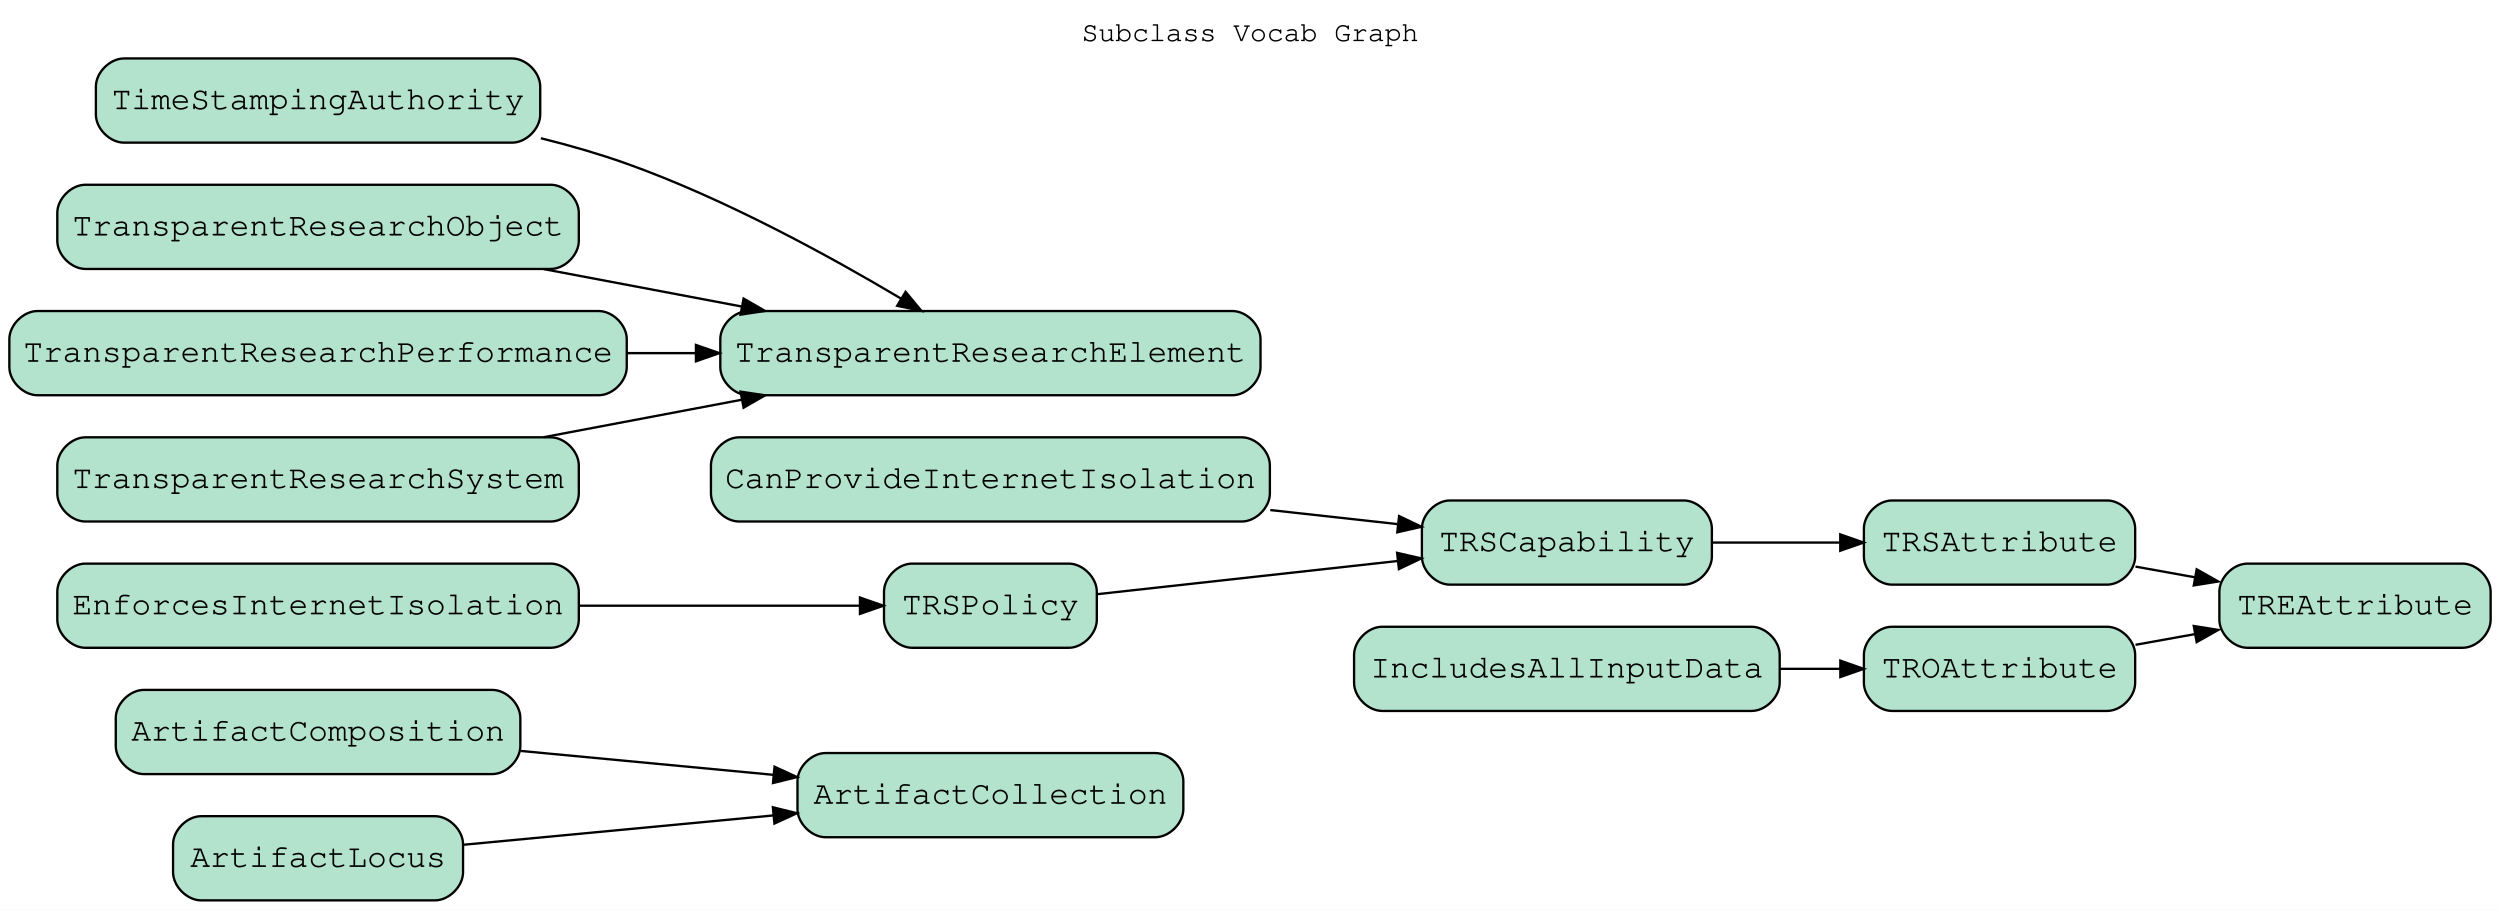
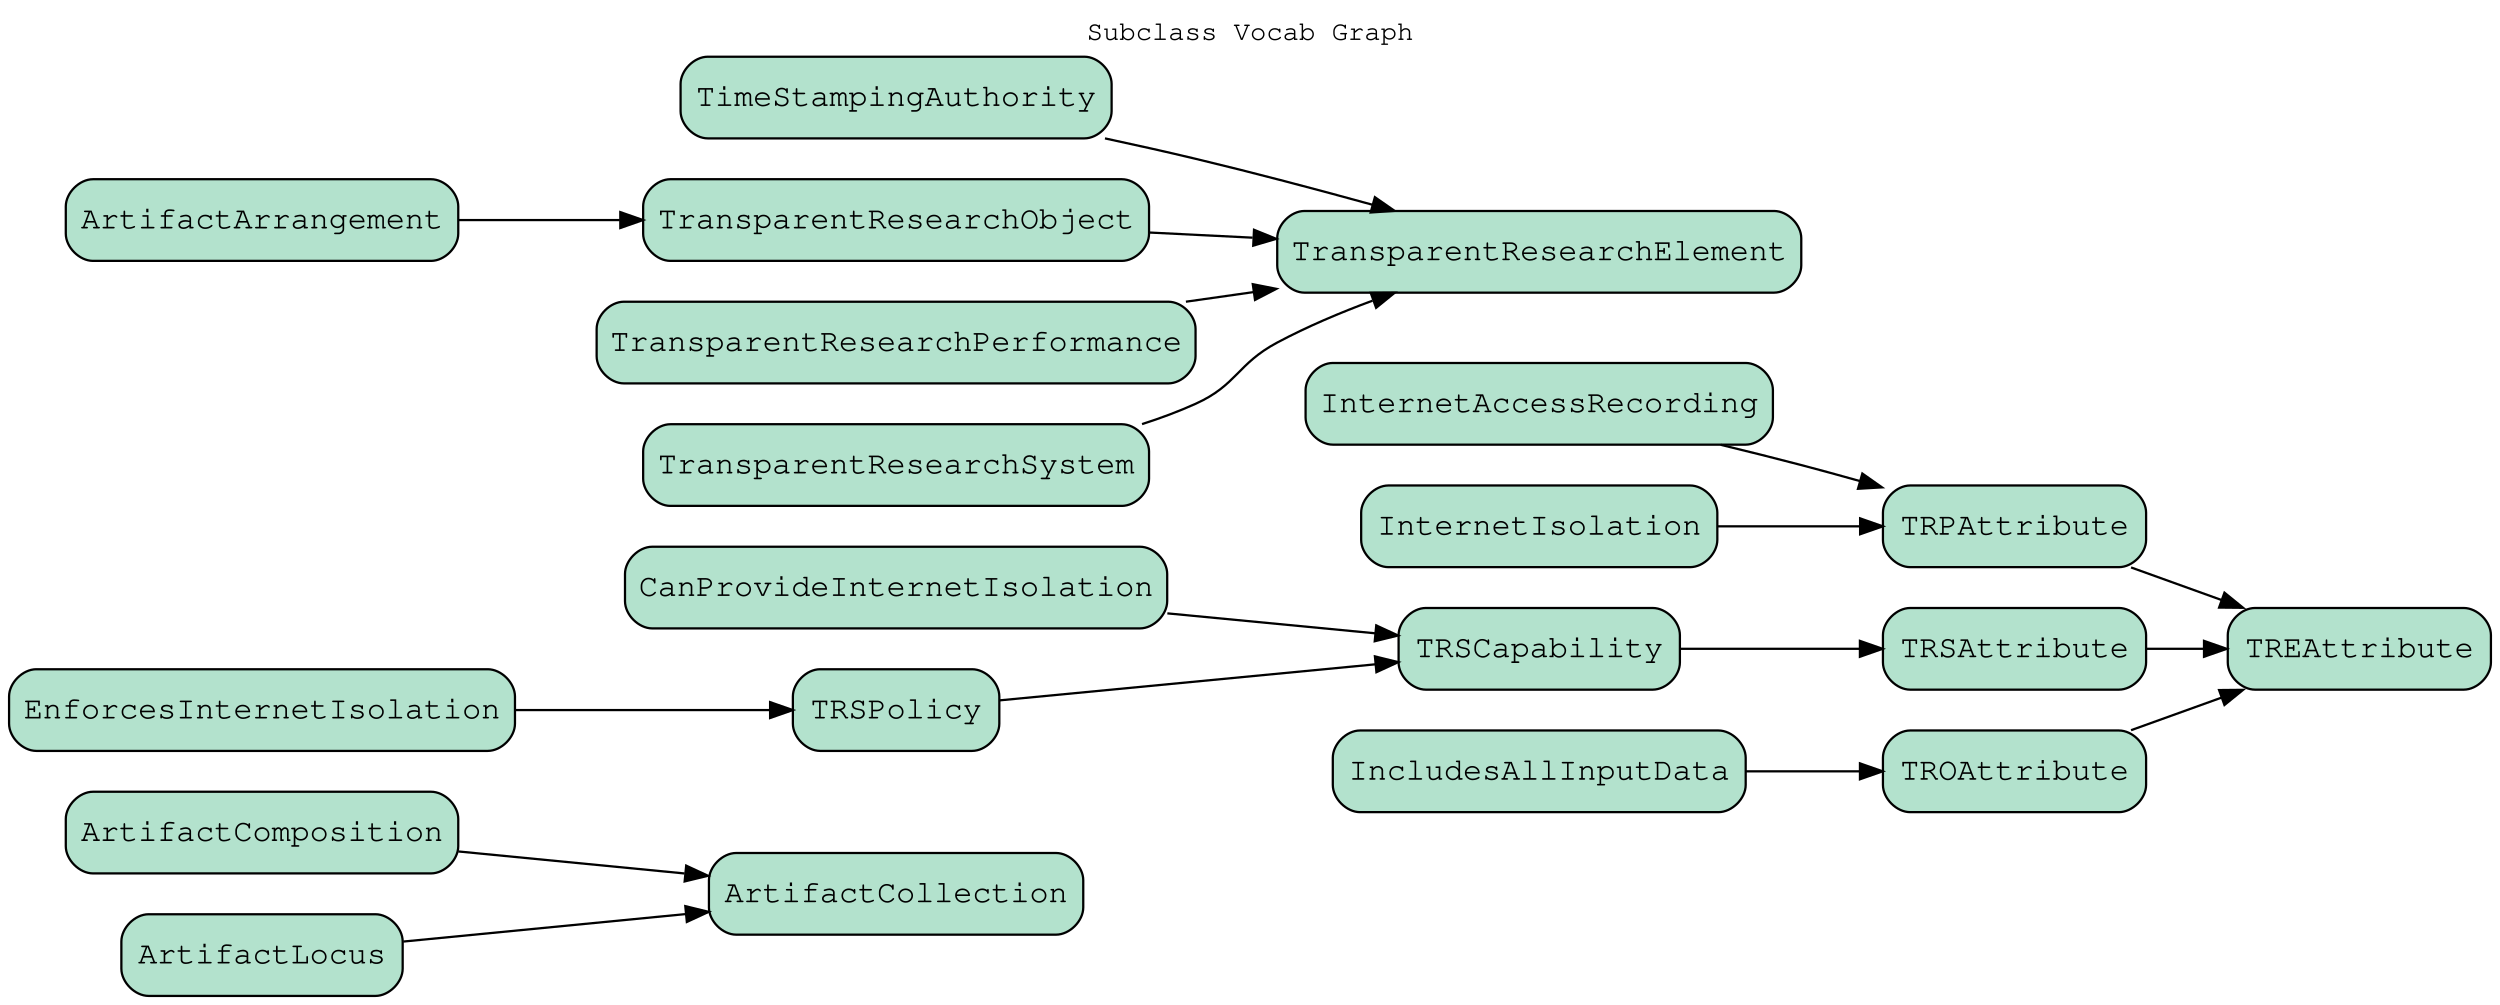
- <svg xmlns="http://www.w3.org/2000/svg" width="1069pt" height="389pt" viewBox="0.00 0.00 1069.00 389.00">
-   <g id="graph0" class="graph" transform="scale(1 1) rotate(0) translate(4 385)">
-     <polygon fill="white" stroke="transparent" points="-4,4 -4,-385 1065,-385 1065,4 -4,4" />
-     <text text-anchor="middle" x="530.5" y="-367.4" font-family="Courier,monospace" font-size="12.00">Subclass Vocab Graph</text>
+ <svg xmlns="http://www.w3.org/2000/svg" width="1102pt" height="443pt" viewBox="0.00 0.00 1102.00 443.00">
+   <g id="graph0" class="graph" transform="scale(1 1) rotate(0) translate(4 439)">
+     <polygon fill="white" stroke="transparent" points="-4,4 -4,-439 1098,-439 1098,4 -4,4" />
+     <text text-anchor="middle" x="547" y="-421.4" font-family="Courier,monospace" font-size="12.00">Subclass Vocab Graph</text>
    <g id="node1" class="node">
-       <path fill="#b3e2cd" stroke="black" d="M206.5,-90C206.5,-90 57.5,-90 57.5,-90 51.5,-90 45.5,-84 45.5,-78 45.5,-78 45.5,-66 45.5,-66 45.5,-60 51.5,-54 57.5,-54 57.5,-54 206.5,-54 206.5,-54 212.5,-54 218.5,-60 218.5,-66 218.5,-66 218.5,-78 218.5,-78 218.5,-84 212.5,-90 206.5,-90" />
-       <text text-anchor="middle" x="132" y="-68.3" font-family="Courier,monospace" font-size="14.00">ArtifactComposition</text>
+       <path fill="#b3e2cd" stroke="black" d="M186,-90C186,-90 37,-90 37,-90 31,-90 25,-84 25,-78 25,-78 25,-66 25,-66 25,-60 31,-54 37,-54 37,-54 186,-54 186,-54 192,-54 198,-60 198,-66 198,-66 198,-78 198,-78 198,-84 192,-90 186,-90" />
+       <text text-anchor="middle" x="111.5" y="-68.3" font-family="Courier,monospace" font-size="14.00">ArtifactComposition</text>
    </g>
    <g id="node2" class="node">
-       <path fill="#b3e2cd" stroke="black" d="M490,-63C490,-63 349,-63 349,-63 343,-63 337,-57 337,-51 337,-51 337,-39 337,-39 337,-33 343,-27 349,-27 349,-27 490,-27 490,-27 496,-27 502,-33 502,-39 502,-39 502,-51 502,-51 502,-57 496,-63 490,-63" />
-       <text text-anchor="middle" x="419.5" y="-41.3" font-family="Courier,monospace" font-size="14.00">ArtifactCollection</text>
+       <path fill="#b3e2cd" stroke="black" d="M461.5,-63C461.5,-63 320.5,-63 320.5,-63 314.5,-63 308.5,-57 308.5,-51 308.5,-51 308.5,-39 308.5,-39 308.5,-33 314.5,-27 320.5,-27 320.5,-27 461.5,-27 461.5,-27 467.5,-27 473.5,-33 473.5,-39 473.5,-39 473.5,-51 473.5,-51 473.5,-57 467.5,-63 461.5,-63" />
+       <text text-anchor="middle" x="391" y="-41.3" font-family="Courier,monospace" font-size="14.00">ArtifactCollection</text>
    </g>
    <g id="edge1" class="edge">
-       <path fill="none" stroke="black" d="M218.66,-63.9C252.74,-60.68 292.03,-56.96 326.7,-53.68" />
-       <polygon fill="black" stroke="black" points="327.19,-57.15 336.82,-52.72 326.53,-50.18 327.19,-57.15" />
+       <path fill="none" stroke="black" d="M198.02,-63.68C229.64,-60.6 265.6,-57.1 297.78,-53.97" />
+       <polygon fill="black" stroke="black" points="298.47,-57.42 308.08,-52.97 297.79,-50.46 298.47,-57.42" />
    </g>
    <g id="node3" class="node">
-       <path fill="#b3e2cd" stroke="black" d="M182,-36C182,-36 82,-36 82,-36 76,-36 70,-30 70,-24 70,-24 70,-12 70,-12 70,-6 76,0 82,0 82,0 182,0 182,0 188,0 194,-6 194,-12 194,-12 194,-24 194,-24 194,-30 188,-36 182,-36" />
-       <text text-anchor="middle" x="132" y="-14.3" font-family="Courier,monospace" font-size="14.00">ArtifactLocus</text>
+       <path fill="#b3e2cd" stroke="black" d="M161.5,-36C161.5,-36 61.5,-36 61.5,-36 55.5,-36 49.5,-30 49.5,-24 49.5,-24 49.5,-12 49.5,-12 49.5,-6 55.5,0 61.5,0 61.5,0 161.5,0 161.5,0 167.5,0 173.5,-6 173.5,-12 173.5,-12 173.5,-24 173.5,-24 173.5,-30 167.5,-36 161.5,-36" />
+       <text text-anchor="middle" x="111.5" y="-14.3" font-family="Courier,monospace" font-size="14.00">ArtifactLocus</text>
    </g>
    <g id="edge2" class="edge">
-       <path fill="none" stroke="black" d="M194.25,-23.79C232.86,-27.44 283.43,-32.23 326.77,-36.33" />
-       <polygon fill="black" stroke="black" points="326.48,-39.81 336.76,-37.27 327.14,-32.84 326.48,-39.81" />
+       <path fill="none" stroke="black" d="M173.74,-23.96C210.31,-27.52 257.45,-32.1 298.39,-36.09" />
+       <polygon fill="black" stroke="black" points="298.08,-39.57 308.38,-37.06 298.76,-32.61 298.08,-39.57" />
    </g>
    <g id="node4" class="node">
-       <path fill="#b3e2cd" stroke="black" d="M897,-117C897,-117 805,-117 805,-117 799,-117 793,-111 793,-105 793,-105 793,-93 793,-93 793,-87 799,-81 805,-81 805,-81 897,-81 897,-81 903,-81 909,-87 909,-93 909,-93 909,-105 909,-105 909,-111 903,-117 897,-117" />
-       <text text-anchor="middle" x="851" y="-95.3" font-family="Courier,monospace" font-size="14.00">TROAttribute</text>
+       <path fill="#b3e2cd" stroke="black" d="M930,-117C930,-117 838,-117 838,-117 832,-117 826,-111 826,-105 826,-105 826,-93 826,-93 826,-87 832,-81 838,-81 838,-81 930,-81 930,-81 936,-81 942,-87 942,-93 942,-93 942,-105 942,-105 942,-111 936,-117 930,-117" />
+       <text text-anchor="middle" x="884" y="-95.3" font-family="Courier,monospace" font-size="14.00">TROAttribute</text>
    </g>
    <g id="node5" class="node">
-       <path fill="#b3e2cd" stroke="black" d="M1049,-144C1049,-144 957,-144 957,-144 951,-144 945,-138 945,-132 945,-132 945,-120 945,-120 945,-114 951,-108 957,-108 957,-108 1049,-108 1049,-108 1055,-108 1061,-114 1061,-120 1061,-120 1061,-132 1061,-132 1061,-138 1055,-144 1049,-144" />
-       <text text-anchor="middle" x="1003" y="-122.3" font-family="Courier,monospace" font-size="14.00">TREAttribute</text>
+       <path fill="#b3e2cd" stroke="black" d="M1082,-171C1082,-171 990,-171 990,-171 984,-171 978,-165 978,-159 978,-159 978,-147 978,-147 978,-141 984,-135 990,-135 990,-135 1082,-135 1082,-135 1088,-135 1094,-141 1094,-147 1094,-147 1094,-159 1094,-159 1094,-165 1088,-171 1082,-171" />
+       <text text-anchor="middle" x="1036" y="-149.3" font-family="Courier,monospace" font-size="14.00">TREAttribute</text>
    </g>
    <g id="edge3" class="edge">
-       <path fill="none" stroke="black" d="M909.14,-109.28C917.47,-110.78 926.11,-112.34 934.62,-113.87" />
-       <polygon fill="black" stroke="black" points="934.06,-117.33 944.53,-115.65 935.3,-110.44 934.06,-117.33" />
+       <path fill="none" stroke="black" d="M935.37,-117.13C948.17,-121.74 962.06,-126.74 975.28,-131.5" />
+       <polygon fill="black" stroke="black" points="974.17,-134.82 984.77,-134.92 976.54,-128.24 974.17,-134.82" />
    </g>
    <g id="node6" class="node">
-       <path fill="#b3e2cd" stroke="black" d="M897,-171C897,-171 805,-171 805,-171 799,-171 793,-165 793,-159 793,-159 793,-147 793,-147 793,-141 799,-135 805,-135 805,-135 897,-135 897,-135 903,-135 909,-141 909,-147 909,-147 909,-159 909,-159 909,-165 903,-171 897,-171" />
-       <text text-anchor="middle" x="851" y="-149.3" font-family="Courier,monospace" font-size="14.00">TRSAttribute</text>
+       <path fill="#b3e2cd" stroke="black" d="M930,-225C930,-225 838,-225 838,-225 832,-225 826,-219 826,-213 826,-213 826,-201 826,-201 826,-195 832,-189 838,-189 838,-189 930,-189 930,-189 936,-189 942,-195 942,-201 942,-201 942,-213 942,-213 942,-219 936,-225 930,-225" />
+       <text text-anchor="middle" x="884" y="-203.3" font-family="Courier,monospace" font-size="14.00">TRPAttribute</text>
    </g>
    <g id="edge4" class="edge">
-       <path fill="none" stroke="black" d="M909.14,-142.72C917.47,-141.22 926.11,-139.66 934.62,-138.13" />
-       <polygon fill="black" stroke="black" points="935.3,-141.56 944.53,-136.35 934.06,-134.67 935.3,-141.56" />
+       <path fill="none" stroke="black" d="M935.37,-188.87C948.17,-184.26 962.06,-179.26 975.28,-174.5" />
+       <polygon fill="black" stroke="black" points="976.54,-177.76 984.77,-171.08 974.17,-171.18 976.54,-177.76" />
    </g>
    <g id="node7" class="node">
-       <path fill="#b3e2cd" stroke="black" d="M745,-117C745,-117 587,-117 587,-117 581,-117 575,-111 575,-105 575,-105 575,-93 575,-93 575,-87 581,-81 587,-81 587,-81 745,-81 745,-81 751,-81 757,-87 757,-93 757,-93 757,-105 757,-105 757,-111 751,-117 745,-117" />
-       <text text-anchor="middle" x="666" y="-95.3" font-family="Courier,monospace" font-size="14.00">IncludesAllInputData</text>
+       <path fill="#b3e2cd" stroke="black" d="M930,-171C930,-171 838,-171 838,-171 832,-171 826,-165 826,-159 826,-159 826,-147 826,-147 826,-141 832,-135 838,-135 838,-135 930,-135 930,-135 936,-135 942,-141 942,-147 942,-147 942,-159 942,-159 942,-165 936,-171 930,-171" />
+       <text text-anchor="middle" x="884" y="-149.3" font-family="Courier,monospace" font-size="14.00">TRSAttribute</text>
    </g>
    <g id="edge5" class="edge">
-       <path fill="none" stroke="black" d="M757.16,-99C765.82,-99 774.49,-99 782.87,-99" />
-       <polygon fill="black" stroke="black" points="782.93,-102.5 792.93,-99 782.93,-95.5 782.93,-102.5" />
+       <path fill="none" stroke="black" d="M942.14,-153C950.38,-153 958.92,-153 967.34,-153" />
+       <polygon fill="black" stroke="black" points="967.53,-156.5 977.53,-153 967.53,-149.5 967.53,-156.5" />
    </g>
    <g id="node8" class="node">
-       <path fill="#b3e2cd" stroke="black" d="M716,-171C716,-171 616,-171 616,-171 610,-171 604,-165 604,-159 604,-159 604,-147 604,-147 604,-141 610,-135 616,-135 616,-135 716,-135 716,-135 722,-135 728,-141 728,-147 728,-147 728,-159 728,-159 728,-165 722,-171 716,-171" />
-       <text text-anchor="middle" x="666" y="-149.3" font-family="Courier,monospace" font-size="14.00">TRSCapability</text>
+       <path fill="#b3e2cd" stroke="black" d="M753.5,-117C753.5,-117 595.5,-117 595.5,-117 589.5,-117 583.5,-111 583.5,-105 583.5,-105 583.5,-93 583.5,-93 583.5,-87 589.5,-81 595.5,-81 595.5,-81 753.5,-81 753.5,-81 759.5,-81 765.5,-87 765.5,-93 765.5,-93 765.5,-105 765.5,-105 765.5,-111 759.5,-117 753.5,-117" />
+       <text text-anchor="middle" x="674.5" y="-95.3" font-family="Courier,monospace" font-size="14.00">IncludesAllInputData</text>
    </g>
    <g id="edge6" class="edge">
-       <path fill="none" stroke="black" d="M728.19,-153C745.65,-153 764.77,-153 782.58,-153" />
-       <polygon fill="black" stroke="black" points="782.89,-156.5 792.89,-153 782.89,-149.5 782.89,-156.5" />
+       <path fill="none" stroke="black" d="M765.61,-99C782.38,-99 799.65,-99 815.6,-99" />
+       <polygon fill="black" stroke="black" points="815.87,-102.5 825.87,-99 815.87,-95.5 815.87,-102.5" />
    </g>
    <g id="node9" class="node">
-       <path fill="#b3e2cd" stroke="black" d="M527,-198C527,-198 312,-198 312,-198 306,-198 300,-192 300,-186 300,-186 300,-174 300,-174 300,-168 306,-162 312,-162 312,-162 527,-162 527,-162 533,-162 539,-168 539,-174 539,-174 539,-186 539,-186 539,-192 533,-198 527,-198" />
-       <text text-anchor="middle" x="419.5" y="-176.3" font-family="Courier,monospace" font-size="14.00">CanProvideInternetIsolation</text>
+       <path fill="#b3e2cd" stroke="black" d="M765.5,-279C765.5,-279 583.5,-279 583.5,-279 577.5,-279 571.5,-273 571.5,-267 571.5,-267 571.5,-255 571.5,-255 571.5,-249 577.5,-243 583.5,-243 583.5,-243 765.5,-243 765.5,-243 771.5,-243 777.5,-249 777.5,-255 777.5,-255 777.5,-267 777.5,-267 777.5,-273 771.5,-279 765.5,-279" />
+       <text text-anchor="middle" x="674.5" y="-257.3" font-family="Courier,monospace" font-size="14.00">InternetAccessRecording</text>
    </g>
    <g id="edge7" class="edge">
-       <path fill="none" stroke="black" d="M539.17,-166.9C557.71,-164.85 576.36,-162.79 593.41,-160.91" />
-       <polygon fill="black" stroke="black" points="594.25,-164.33 603.81,-159.76 593.48,-157.38 594.25,-164.33" />
+       <path fill="none" stroke="black" d="M754.47,-242.93C766.4,-240.04 778.54,-237.01 790,-234 798.39,-231.79 807.17,-229.38 815.85,-226.94" />
+       <polygon fill="black" stroke="black" points="816.92,-230.27 825.58,-224.17 815,-223.54 816.92,-230.27" />
    </g>
    <g id="node10" class="node">
-       <path fill="#b3e2cd" stroke="black" d="M453,-144C453,-144 386,-144 386,-144 380,-144 374,-138 374,-132 374,-132 374,-120 374,-120 374,-114 380,-108 386,-108 386,-108 453,-108 453,-108 459,-108 465,-114 465,-120 465,-120 465,-132 465,-132 465,-138 459,-144 453,-144" />
-       <text text-anchor="middle" x="419.5" y="-122.3" font-family="Courier,monospace" font-size="14.00">TRSPolicy</text>
+       <path fill="#b3e2cd" stroke="black" d="M741,-225C741,-225 608,-225 608,-225 602,-225 596,-219 596,-213 596,-213 596,-201 596,-201 596,-195 602,-189 608,-189 608,-189 741,-189 741,-189 747,-189 753,-195 753,-201 753,-201 753,-213 753,-213 753,-219 747,-225 741,-225" />
+       <text text-anchor="middle" x="674.5" y="-203.3" font-family="Courier,monospace" font-size="14.00">InternetIsolation</text>
    </g>
    <g id="edge8" class="edge">
-       <path fill="none" stroke="black" d="M465.06,-130.92C500.94,-134.88 552.08,-140.53 593.65,-145.12" />
-       <polygon fill="black" stroke="black" points="593.4,-148.61 603.72,-146.23 594.17,-141.66 593.4,-148.61" />
+       <path fill="none" stroke="black" d="M753.06,-207C773.65,-207 795.7,-207 815.69,-207" />
+       <polygon fill="black" stroke="black" points="815.94,-210.5 825.94,-207 815.94,-203.5 815.94,-210.5" />
    </g>
    <g id="node11" class="node">
-       <path fill="#b3e2cd" stroke="black" d="M231.5,-144C231.5,-144 32.5,-144 32.5,-144 26.5,-144 20.5,-138 20.5,-132 20.5,-132 20.5,-120 20.5,-120 20.5,-114 26.5,-108 32.5,-108 32.5,-108 231.5,-108 231.5,-108 237.5,-108 243.5,-114 243.5,-120 243.5,-120 243.5,-132 243.5,-132 243.5,-138 237.5,-144 231.5,-144" />
-       <text text-anchor="middle" x="132" y="-122.3" font-family="Courier,monospace" font-size="14.00">EnforcesInternetIsolation</text>
+       <path fill="#b3e2cd" stroke="black" d="M724.5,-171C724.5,-171 624.5,-171 624.5,-171 618.5,-171 612.5,-165 612.5,-159 612.5,-159 612.5,-147 612.5,-147 612.5,-141 618.5,-135 624.5,-135 624.5,-135 724.5,-135 724.5,-135 730.5,-135 736.5,-141 736.5,-147 736.5,-147 736.5,-159 736.5,-159 736.5,-165 730.5,-171 724.5,-171" />
+       <text text-anchor="middle" x="674.5" y="-149.3" font-family="Courier,monospace" font-size="14.00">TRSCapability</text>
    </g>
    <g id="edge9" class="edge">
-       <path fill="none" stroke="black" d="M243.79,-126C284.84,-126 329.61,-126 363.55,-126" />
-       <polygon fill="black" stroke="black" points="363.72,-129.5 373.72,-126 363.72,-122.5 363.72,-129.5" />
+       <path fill="none" stroke="black" d="M736.63,-153C761.43,-153 790.16,-153 815.56,-153" />
+       <polygon fill="black" stroke="black" points="815.85,-156.5 825.85,-153 815.85,-149.5 815.85,-156.5" />
    </g>
    <g id="node12" class="node">
-       <path fill="#b3e2cd" stroke="black" d="M215,-360C215,-360 49,-360 49,-360 43,-360 37,-354 37,-348 37,-348 37,-336 37,-336 37,-330 43,-324 49,-324 49,-324 215,-324 215,-324 221,-324 227,-330 227,-336 227,-336 227,-348 227,-348 227,-354 221,-360 215,-360" />
-       <text text-anchor="middle" x="132" y="-338.3" font-family="Courier,monospace" font-size="14.00">TimeStampingAuthority</text>
+       <path fill="#b3e2cd" stroke="black" d="M498.5,-198C498.5,-198 283.5,-198 283.5,-198 277.5,-198 271.5,-192 271.5,-186 271.5,-186 271.5,-174 271.5,-174 271.5,-168 277.5,-162 283.5,-162 283.5,-162 498.5,-162 498.5,-162 504.5,-162 510.5,-168 510.5,-174 510.5,-174 510.5,-186 510.5,-186 510.5,-192 504.5,-198 498.5,-198" />
+       <text text-anchor="middle" x="391" y="-176.3" font-family="Courier,monospace" font-size="14.00">CanProvideInternetIsolation</text>
+     </g>
+     <g id="edge10" class="edge">
+       <path fill="none" stroke="black" d="M510.57,-168.63C541.75,-165.64 574.42,-162.5 602.25,-159.83" />
+       <polygon fill="black" stroke="black" points="602.65,-163.31 612.27,-158.87 601.98,-156.34 602.65,-163.31" />
    </g>
    <g id="node13" class="node">
-       <path fill="#b3e2cd" stroke="black" d="M523,-252C523,-252 316,-252 316,-252 310,-252 304,-246 304,-240 304,-240 304,-228 304,-228 304,-222 310,-216 316,-216 316,-216 523,-216 523,-216 529,-216 535,-222 535,-228 535,-228 535,-240 535,-240 535,-246 529,-252 523,-252" />
-       <text text-anchor="middle" x="419.5" y="-230.3" font-family="Courier,monospace" font-size="14.00">TransparentResearchElement</text>
+       <path fill="#b3e2cd" stroke="black" d="M424.5,-144C424.5,-144 357.5,-144 357.5,-144 351.5,-144 345.5,-138 345.5,-132 345.5,-132 345.5,-120 345.5,-120 345.5,-114 351.5,-108 357.5,-108 357.5,-108 424.5,-108 424.5,-108 430.5,-108 436.5,-114 436.5,-120 436.5,-120 436.5,-132 436.5,-132 436.5,-138 430.5,-144 424.5,-144" />
+       <text text-anchor="middle" x="391" y="-122.3" font-family="Courier,monospace" font-size="14.00">TRSPolicy</text>
    </g>
-     <g id="edge10" class="edge">
-       <path fill="none" stroke="black" d="M227.27,-325.89C239.77,-322.79 252.3,-319.18 264,-315 306.05,-299.98 350.92,-275.39 381.4,-257.24" />
-       <polygon fill="black" stroke="black" points="383.23,-260.22 389.99,-252.07 379.62,-254.23 383.23,-260.22" />
+     <g id="edge11" class="edge">
+       <path fill="none" stroke="black" d="M436.6,-130.28C481.08,-134.54 550.09,-141.16 602.17,-146.16" />
+       <polygon fill="black" stroke="black" points="602.06,-149.66 612.35,-147.13 602.73,-142.7 602.06,-149.66" />
    </g>
    <g id="node14" class="node">
-       <path fill="#b3e2cd" stroke="black" d="M231.5,-306C231.5,-306 32.5,-306 32.5,-306 26.5,-306 20.5,-300 20.5,-294 20.5,-294 20.5,-282 20.5,-282 20.5,-276 26.5,-270 32.5,-270 32.5,-270 231.5,-270 231.5,-270 237.5,-270 243.5,-276 243.5,-282 243.5,-282 243.5,-294 243.5,-294 243.5,-300 237.5,-306 231.5,-306" />
-       <text text-anchor="middle" x="132" y="-284.3" font-family="Courier,monospace" font-size="14.00">TransparentResearchObject</text>
+       <path fill="#b3e2cd" stroke="black" d="M211,-144C211,-144 12,-144 12,-144 6,-144 0,-138 0,-132 0,-132 0,-120 0,-120 0,-114 6,-108 12,-108 12,-108 211,-108 211,-108 217,-108 223,-114 223,-120 223,-120 223,-132 223,-132 223,-138 217,-144 211,-144" />
+       <text text-anchor="middle" x="111.5" y="-122.3" font-family="Courier,monospace" font-size="14.00">EnforcesInternetIsolation</text>
    </g>
-     <g id="edge11" class="edge">
-       <path fill="none" stroke="black" d="M228.46,-269.94C255.61,-264.81 285.32,-259.19 313.02,-253.95" />
-       <polygon fill="black" stroke="black" points="313.95,-257.34 323.13,-252.04 312.65,-250.46 313.95,-257.34" />
+     <g id="edge12" class="edge">
+       <path fill="none" stroke="black" d="M223.37,-126C261.92,-126 303.47,-126 335.43,-126" />
+       <polygon fill="black" stroke="black" points="335.46,-129.5 345.46,-126 335.46,-122.5 335.46,-129.5" />
    </g>
    <g id="node15" class="node">
-       <path fill="#b3e2cd" stroke="black" d="M252,-252C252,-252 12,-252 12,-252 6,-252 0,-246 0,-240 0,-240 0,-228 0,-228 0,-222 6,-216 12,-216 12,-216 252,-216 252,-216 258,-216 264,-222 264,-228 264,-228 264,-240 264,-240 264,-246 258,-252 252,-252" />
-       <text text-anchor="middle" x="132" y="-230.3" font-family="Courier,monospace" font-size="14.00">TransparentResearchPerformance</text>
-     </g>
-     <g id="edge12" class="edge">
-       <path fill="none" stroke="black" d="M264.05,-234C273.84,-234 283.71,-234 293.46,-234" />
-       <polygon fill="black" stroke="black" points="293.58,-237.5 303.58,-234 293.58,-230.5 293.58,-237.5" />
+       <path fill="#b3e2cd" stroke="black" d="M474,-414C474,-414 308,-414 308,-414 302,-414 296,-408 296,-402 296,-402 296,-390 296,-390 296,-384 302,-378 308,-378 308,-378 474,-378 474,-378 480,-378 486,-384 486,-390 486,-390 486,-402 486,-402 486,-408 480,-414 474,-414" />
+       <text text-anchor="middle" x="391" y="-392.3" font-family="Courier,monospace" font-size="14.00">TimeStampingAuthority</text>
    </g>
    <g id="node16" class="node">
-       <path fill="#b3e2cd" stroke="black" d="M231.5,-198C231.5,-198 32.5,-198 32.5,-198 26.5,-198 20.5,-192 20.5,-186 20.5,-186 20.5,-174 20.5,-174 20.5,-168 26.5,-162 32.5,-162 32.5,-162 231.5,-162 231.5,-162 237.5,-162 243.5,-168 243.5,-174 243.5,-174 243.5,-186 243.5,-186 243.5,-192 237.5,-198 231.5,-198" />
-       <text text-anchor="middle" x="132" y="-176.3" font-family="Courier,monospace" font-size="14.00">TransparentResearchSystem</text>
+       <path fill="#b3e2cd" stroke="black" d="M778,-346C778,-346 571,-346 571,-346 565,-346 559,-340 559,-334 559,-334 559,-322 559,-322 559,-316 565,-310 571,-310 571,-310 778,-310 778,-310 784,-310 790,-316 790,-322 790,-322 790,-334 790,-334 790,-340 784,-346 778,-346" />
+       <text text-anchor="middle" x="674.5" y="-324.3" font-family="Courier,monospace" font-size="14.00">TransparentResearchElement</text>
    </g>
    <g id="edge13" class="edge">
-       <path fill="none" stroke="black" d="M228.46,-198.06C255.61,-203.19 285.32,-208.81 313.02,-214.05" />
-       <polygon fill="black" stroke="black" points="312.65,-217.54 323.13,-215.96 313.95,-210.66 312.65,-217.54" />
+       <path fill="none" stroke="black" d="M483.07,-378C496.49,-375.12 510.13,-372.08 523,-369 548.58,-362.89 576.41,-355.51 601.1,-348.71" />
+       <polygon fill="black" stroke="black" points="602.05,-352.08 610.75,-346.04 600.18,-345.33 602.05,-352.08" />
+     </g>
+     <g id="node17" class="node">
+       <path fill="#b3e2cd" stroke="black" d="M490.5,-360C490.5,-360 291.5,-360 291.5,-360 285.5,-360 279.5,-354 279.5,-348 279.5,-348 279.5,-336 279.5,-336 279.5,-330 285.5,-324 291.5,-324 291.5,-324 490.5,-324 490.5,-324 496.5,-324 502.5,-330 502.5,-336 502.5,-336 502.5,-348 502.5,-348 502.5,-354 496.5,-360 490.5,-360" />
+       <text text-anchor="middle" x="391" y="-338.3" font-family="Courier,monospace" font-size="14.00">TransparentResearchObject</text>
+     </g>
+     <g id="edge14" class="edge">
+       <path fill="none" stroke="black" d="M502.85,-336.49C517.73,-335.75 533.07,-334.98 548.17,-334.23" />
+       <polygon fill="black" stroke="black" points="548.77,-337.71 558.58,-333.72 548.42,-330.72 548.77,-337.71" />
+     </g>
+     <g id="node18" class="node">
+       <path fill="#b3e2cd" stroke="black" d="M511,-306C511,-306 271,-306 271,-306 265,-306 259,-300 259,-294 259,-294 259,-282 259,-282 259,-276 265,-270 271,-270 271,-270 511,-270 511,-270 517,-270 523,-276 523,-282 523,-282 523,-294 523,-294 523,-300 517,-306 511,-306" />
+       <text text-anchor="middle" x="391" y="-284.3" font-family="Courier,monospace" font-size="14.00">TransparentResearchPerformance</text>
+     </g>
+     <g id="edge15" class="edge">
+       <path fill="none" stroke="black" d="M518.75,-306.01C528.71,-307.43 538.76,-308.85 548.71,-310.27" />
+       <polygon fill="black" stroke="black" points="548.22,-313.73 558.61,-311.68 549.21,-306.8 548.22,-313.73" />
+     </g>
+     <g id="node19" class="node">
+       <path fill="#b3e2cd" stroke="black" d="M490.5,-252C490.5,-252 291.5,-252 291.5,-252 285.5,-252 279.5,-246 279.5,-240 279.5,-240 279.5,-228 279.5,-228 279.5,-222 285.5,-216 291.5,-216 291.5,-216 490.5,-216 490.5,-216 496.5,-216 502.5,-222 502.5,-228 502.5,-228 502.5,-240 502.5,-240 502.5,-246 496.5,-252 490.5,-252" />
+       <text text-anchor="middle" x="391" y="-230.3" font-family="Courier,monospace" font-size="14.00">TransparentResearchSystem</text>
+     </g>
+     <g id="edge16" class="edge">
+       <path fill="none" stroke="black" d="M499.41,-252.05C507.53,-254.65 515.48,-257.61 523,-261 541.23,-269.22 541.35,-278.59 559,-288 572.13,-295 586.75,-301.19 601.02,-306.47" />
+       <polygon fill="black" stroke="black" points="600.22,-309.91 610.82,-309.99 602.59,-303.32 600.22,-309.91" />
+     </g>
+     <g id="node20" class="node">
+       <path fill="#b3e2cd" stroke="black" d="M186,-360C186,-360 37,-360 37,-360 31,-360 25,-354 25,-348 25,-348 25,-336 25,-336 25,-330 31,-324 37,-324 37,-324 186,-324 186,-324 192,-324 198,-330 198,-336 198,-336 198,-348 198,-348 198,-354 192,-360 186,-360" />
+       <text text-anchor="middle" x="111.5" y="-338.3" font-family="Courier,monospace" font-size="14.00">ArtifactArrangement</text>
+     </g>
+     <g id="edge17" class="edge">
+       <path fill="none" stroke="black" d="M198.02,-342C220.53,-342 245.23,-342 269.21,-342" />
+       <polygon fill="black" stroke="black" points="269.43,-345.5 279.43,-342 269.43,-338.5 269.43,-345.5" />
    </g>
  </g>
</svg>
